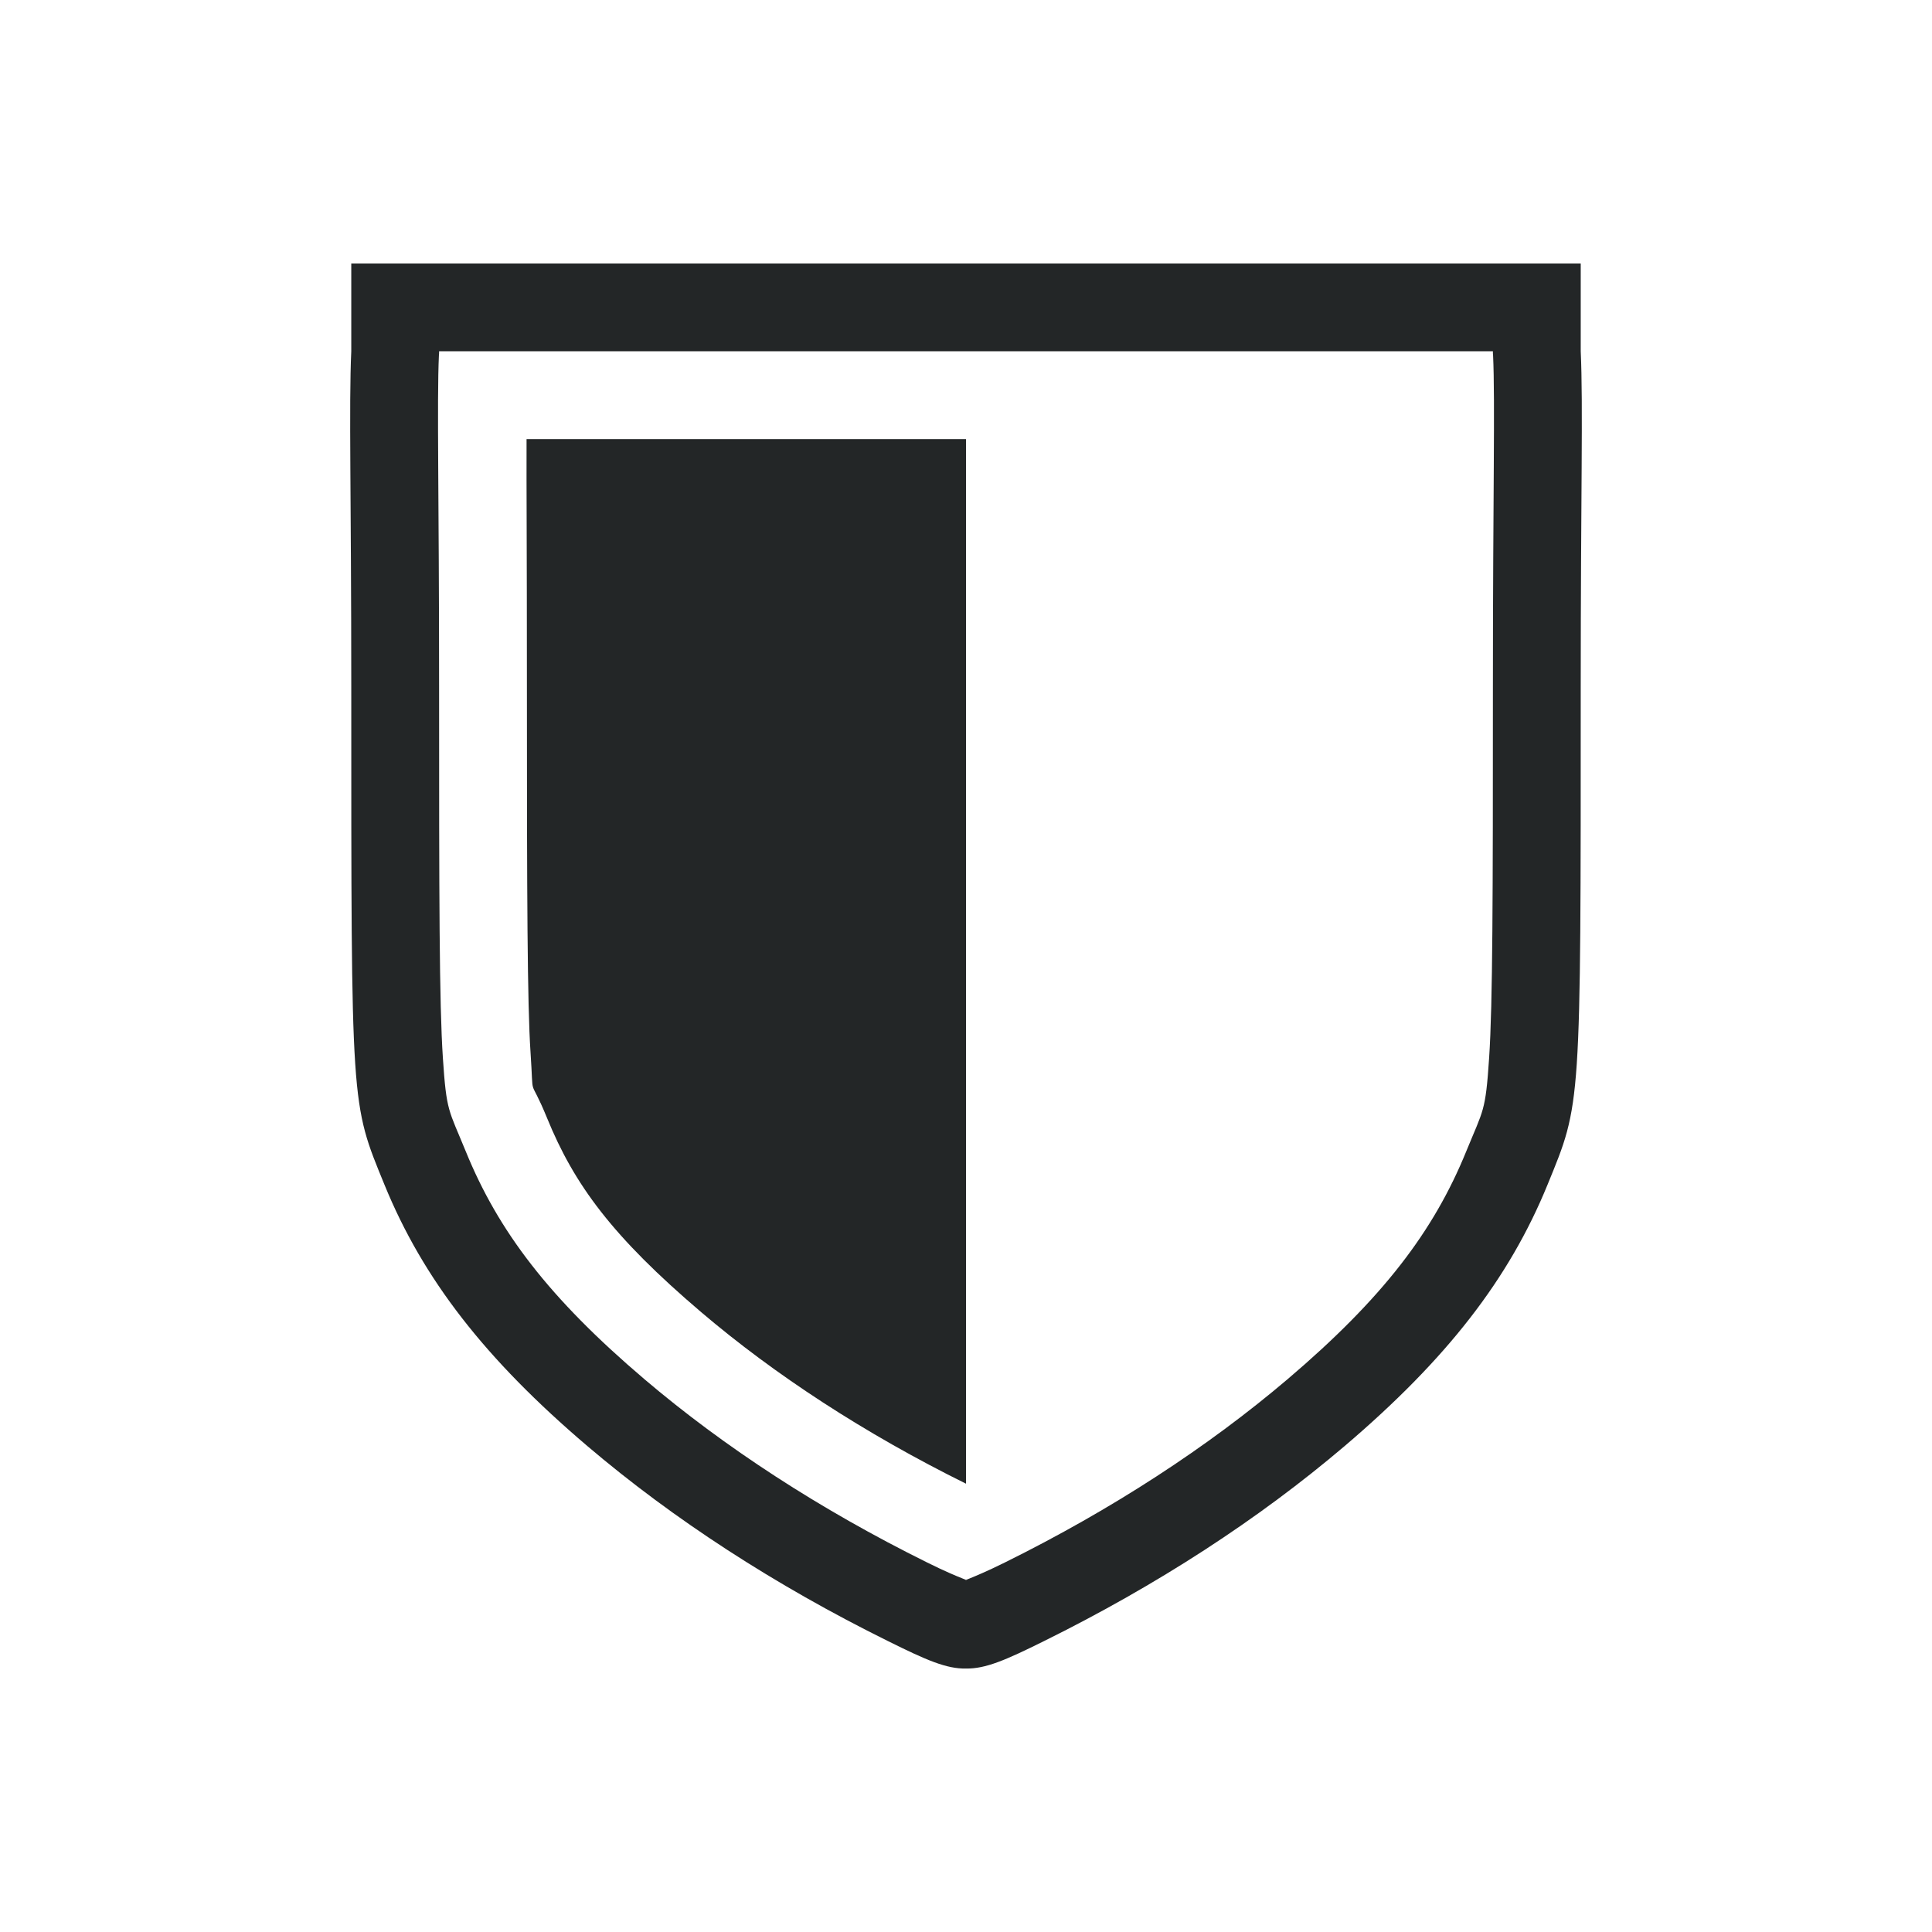
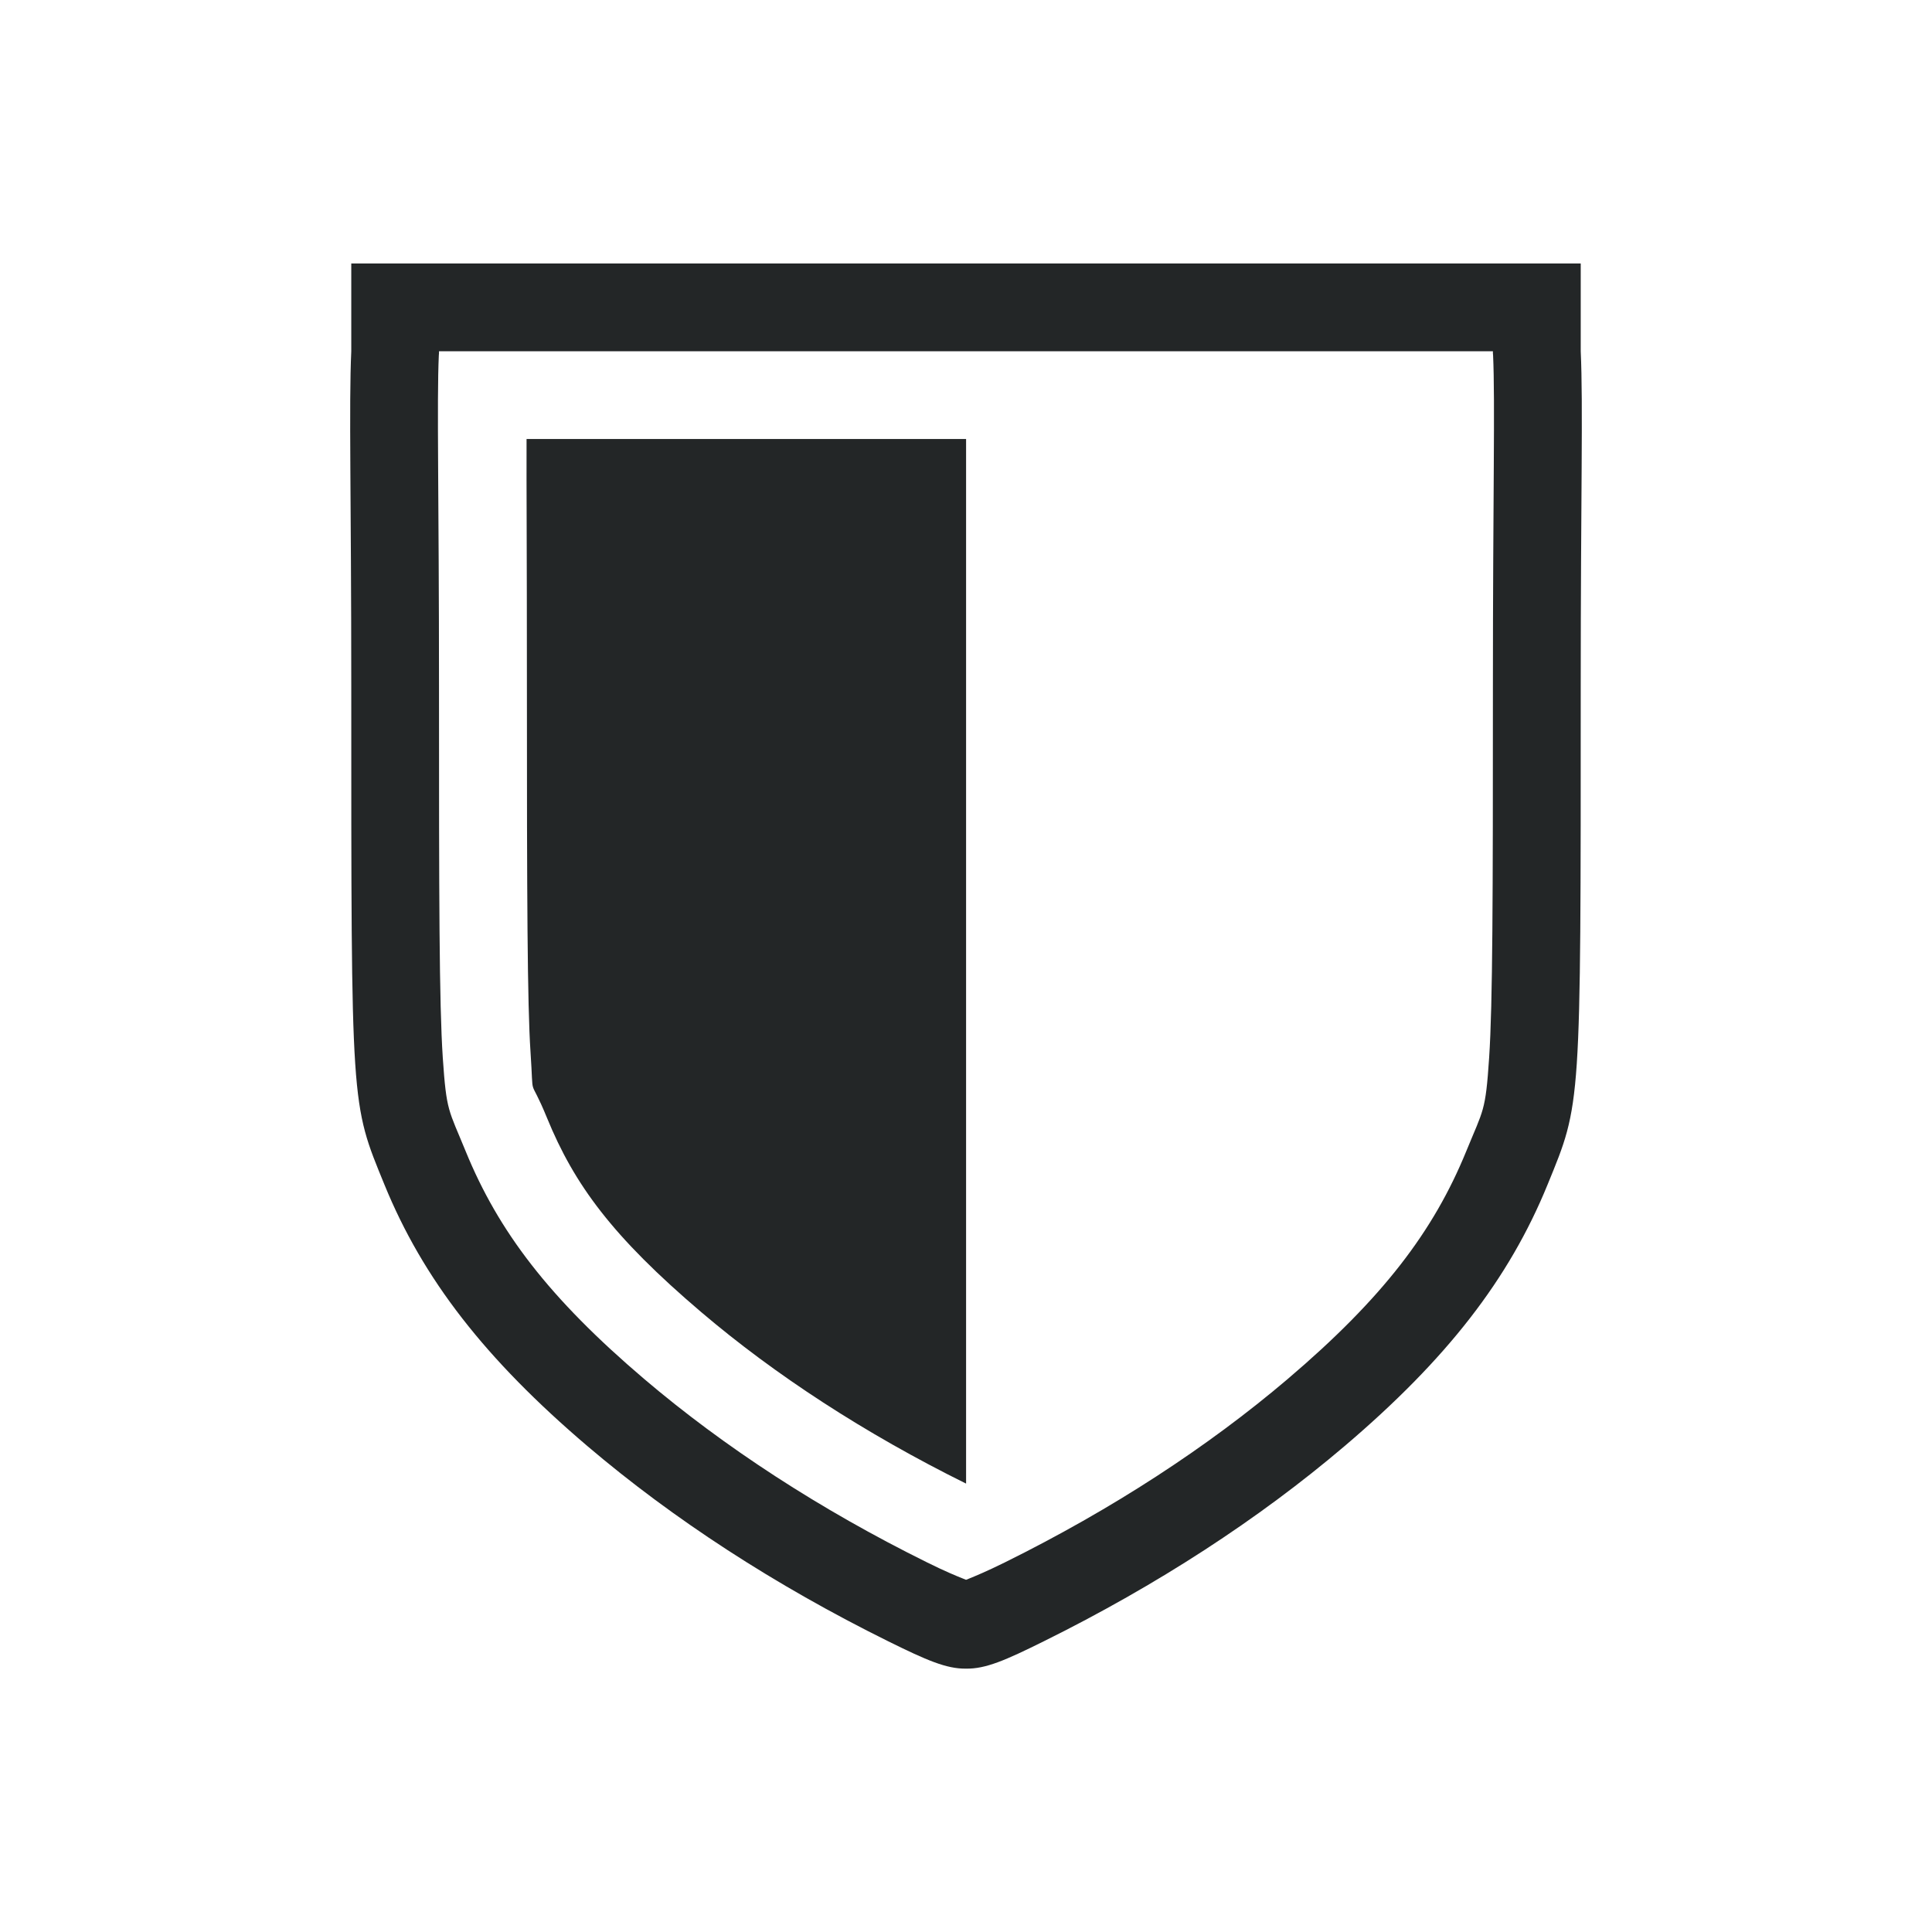
- <svg xmlns="http://www.w3.org/2000/svg" width="22" height="22" version="1.1" id="svg7">
+ <svg xmlns="http://www.w3.org/2000/svg" id="svg7" version="1.1" viewBox="0 0 22 22">
  <defs id="defs3">
    <style id="current-color-scheme" type="text/css">
-    .ColorScheme-Text { color:#232627; } .ColorScheme-Highlight { color:#3daee9; }
-   </style>
+           .ColorScheme-Text { color:#232627; } .ColorScheme-Highlight { color:#3daee9; }
+         </style>
  </defs>
-   <path style="fill:#232627;fill-opacity:1" d="M 4 3 L 4 4 C 3.972 4.608 4 5.655 4 7.814 C 4 12.648 3.994 12.551 4.377 13.488 C 4.817 14.566 5.526 15.477 6.689 16.467 C 7.666 17.298 8.824 18.051 10.115 18.689 C 10.552 18.906 10.778 19.004 11 19 C 11.222 19.003 11.448 18.906 11.885 18.689 C 13.176 18.051 14.334 17.298 15.311 16.467 C 16.474 15.477 17.183 14.566 17.623 13.488 C 18.006 12.551 18 12.648 18 7.814 C 18 5.655 18.028 4.608 18 4 L 18 3 L 11 3 L 4 3 z M 5 4 L 11 4 L 16.971 4 L 17 4 L 17 4.023 L 17.002 4.047 C 17.026 4.57 17 5.647 17 7.814 C 17 10.231 16.998 11.424 16.957 12.045 C 16.916 12.666 16.892 12.631 16.697 13.109 C 16.325 14.022 15.748 14.781 14.662 15.705 C 13.755 16.476 12.666 17.187 11.441 17.793 C 11.231 17.897 11.103 17.949 11.039 17.975 C 10.975 18 10.974 17.999 11.016 18 L 11 18 L 10.984 18 C 11.068 17.999 10.98 18.002 10.559 17.793 C 9.334 17.187 8.245 16.476 7.338 15.705 C 6.252 14.781 5.675 14.022 5.303 13.109 C 5.108 12.631 5.084 12.666 5.043 12.045 C 5.002 11.424 5 10.231 5 7.814 C 5 5.647 4.974 4.57 4.998 4.047 L 5 4.023 L 5 4 z M 5.996 5 C 5.994 5.594 6 6.168 6 7.814 C 6 10.231 6.005 11.441 6.041 11.979 C 6.081 12.572 6.016 12.211 6.229 12.73 C 6.538 13.489 6.973 14.081 7.986 14.943 C 8.822 15.654 9.844 16.323 11 16.895 L 11 5 L 5.996 5 z " id="path825" />
+   <path id="path825" style="fill:currentColor" class="ColorScheme-Text" d="m4 3v1c-0.028 0.608 0 1.655 0 3.814 0 4.833-0.006 4.737 0.377 5.674 0.44 1.078 1.149 1.988 2.312 2.979 0.977 0.831 2.134 1.584 3.426 2.223 0.437 0.216 0.663 0.314 0.885 0.311 0.222 0.004 0.448-0.094 0.885-0.311 1.291-0.639 2.449-1.392 3.426-2.223 1.164-0.99 1.872-1.9 2.312-2.979 0.383-0.937 0.377-0.841 0.377-5.674 0-2.159 0.028-3.207 0-3.814v-1h-7-7zm1 1h6 5.971 0.029v0.023l0.002 0.023c0.024 0.523-0.002 1.6-0.002 3.768 0 2.417-0.002 3.61-0.043 4.23-0.041 0.621-0.065 0.586-0.26 1.064-0.373 0.913-0.949 1.672-2.035 2.596-0.907 0.771-1.996 1.482-3.221 2.088-0.211 0.104-0.338 0.156-0.402 0.182-0.064 0.026-0.065 0.025-0.023 0.025h-0.016-0.016c0.084-0.001-0.004 0.002-0.426-0.207-1.224-0.605-2.314-1.317-3.221-2.088-1.086-0.924-1.662-1.683-2.035-2.596-0.195-0.478-0.218-0.444-0.26-1.064-0.041-0.621-0.043-1.814-0.043-4.23 0-2.168-0.026-3.245-0.002-3.768l0.002-0.023v-0.023zm0.996 1c-0.002 0.594 0.004 1.168 0.004 2.814 0 2.416 0.005 3.626 0.041 4.164 0.04 0.594-0.025 0.232 0.188 0.752 0.31 0.758 0.744 1.351 1.758 2.213 0.836 0.711 1.858 1.379 3.014 1.951v-11.895h-5.004z" />
</svg>
